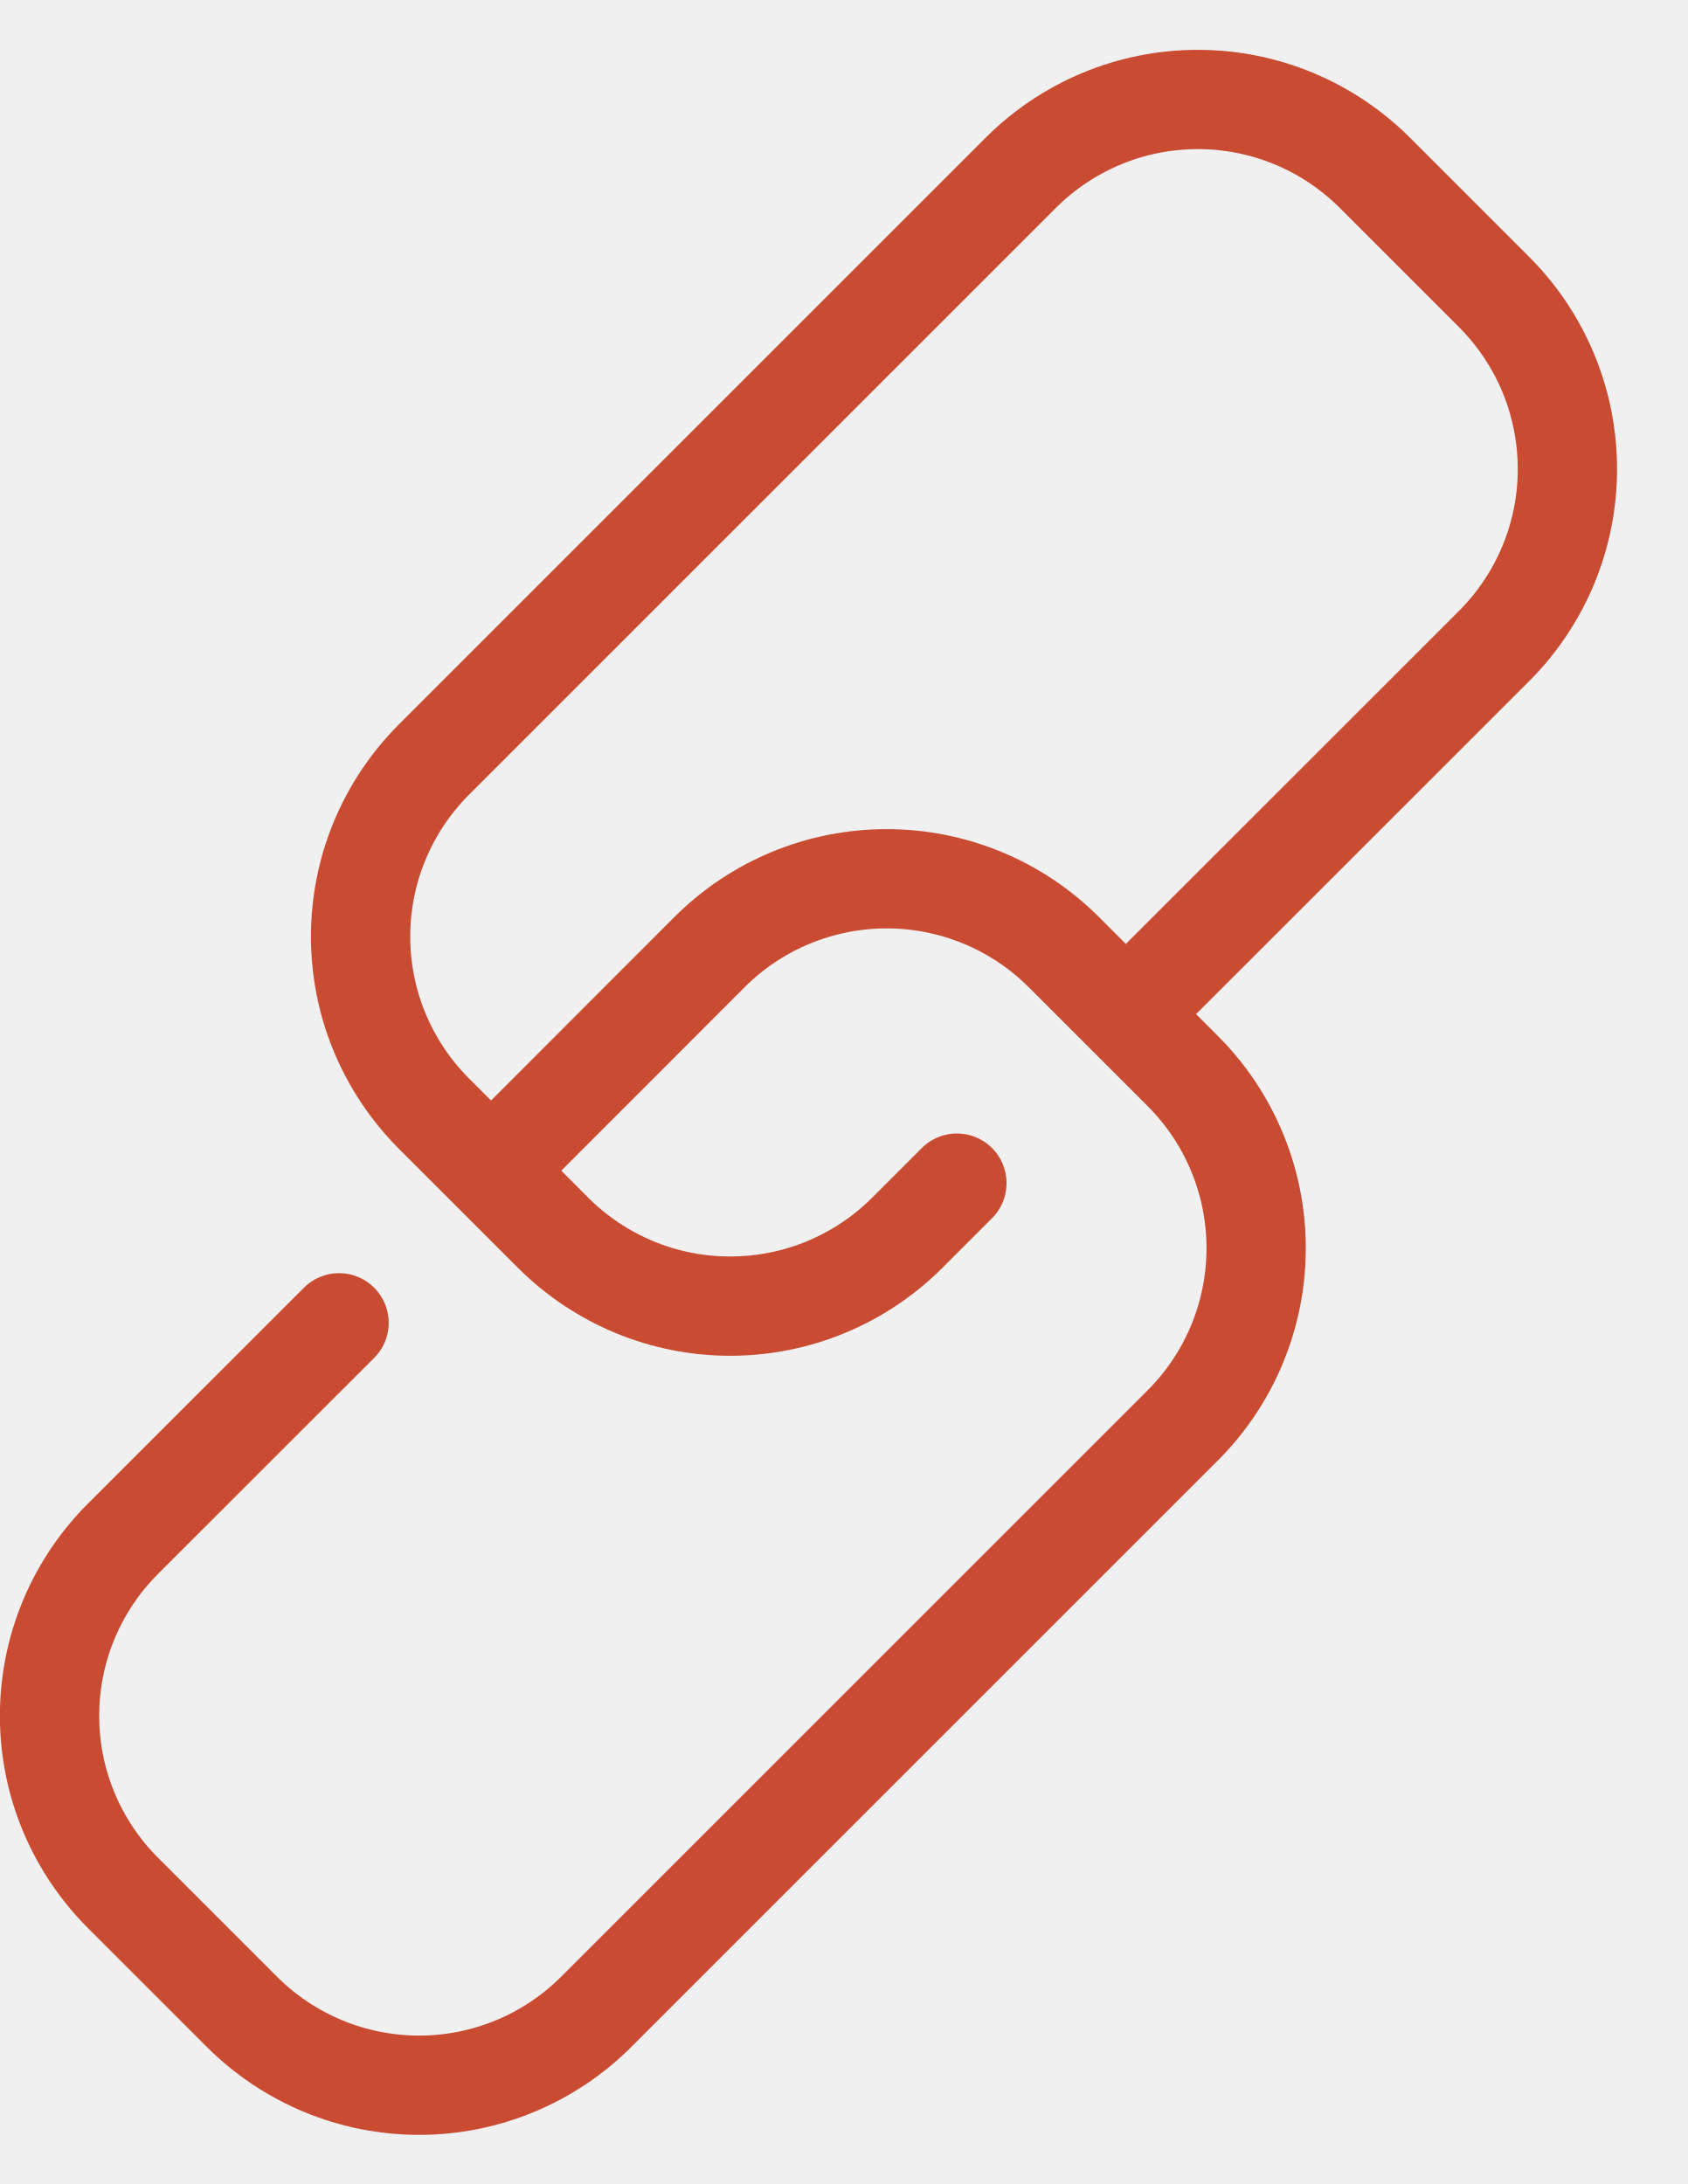
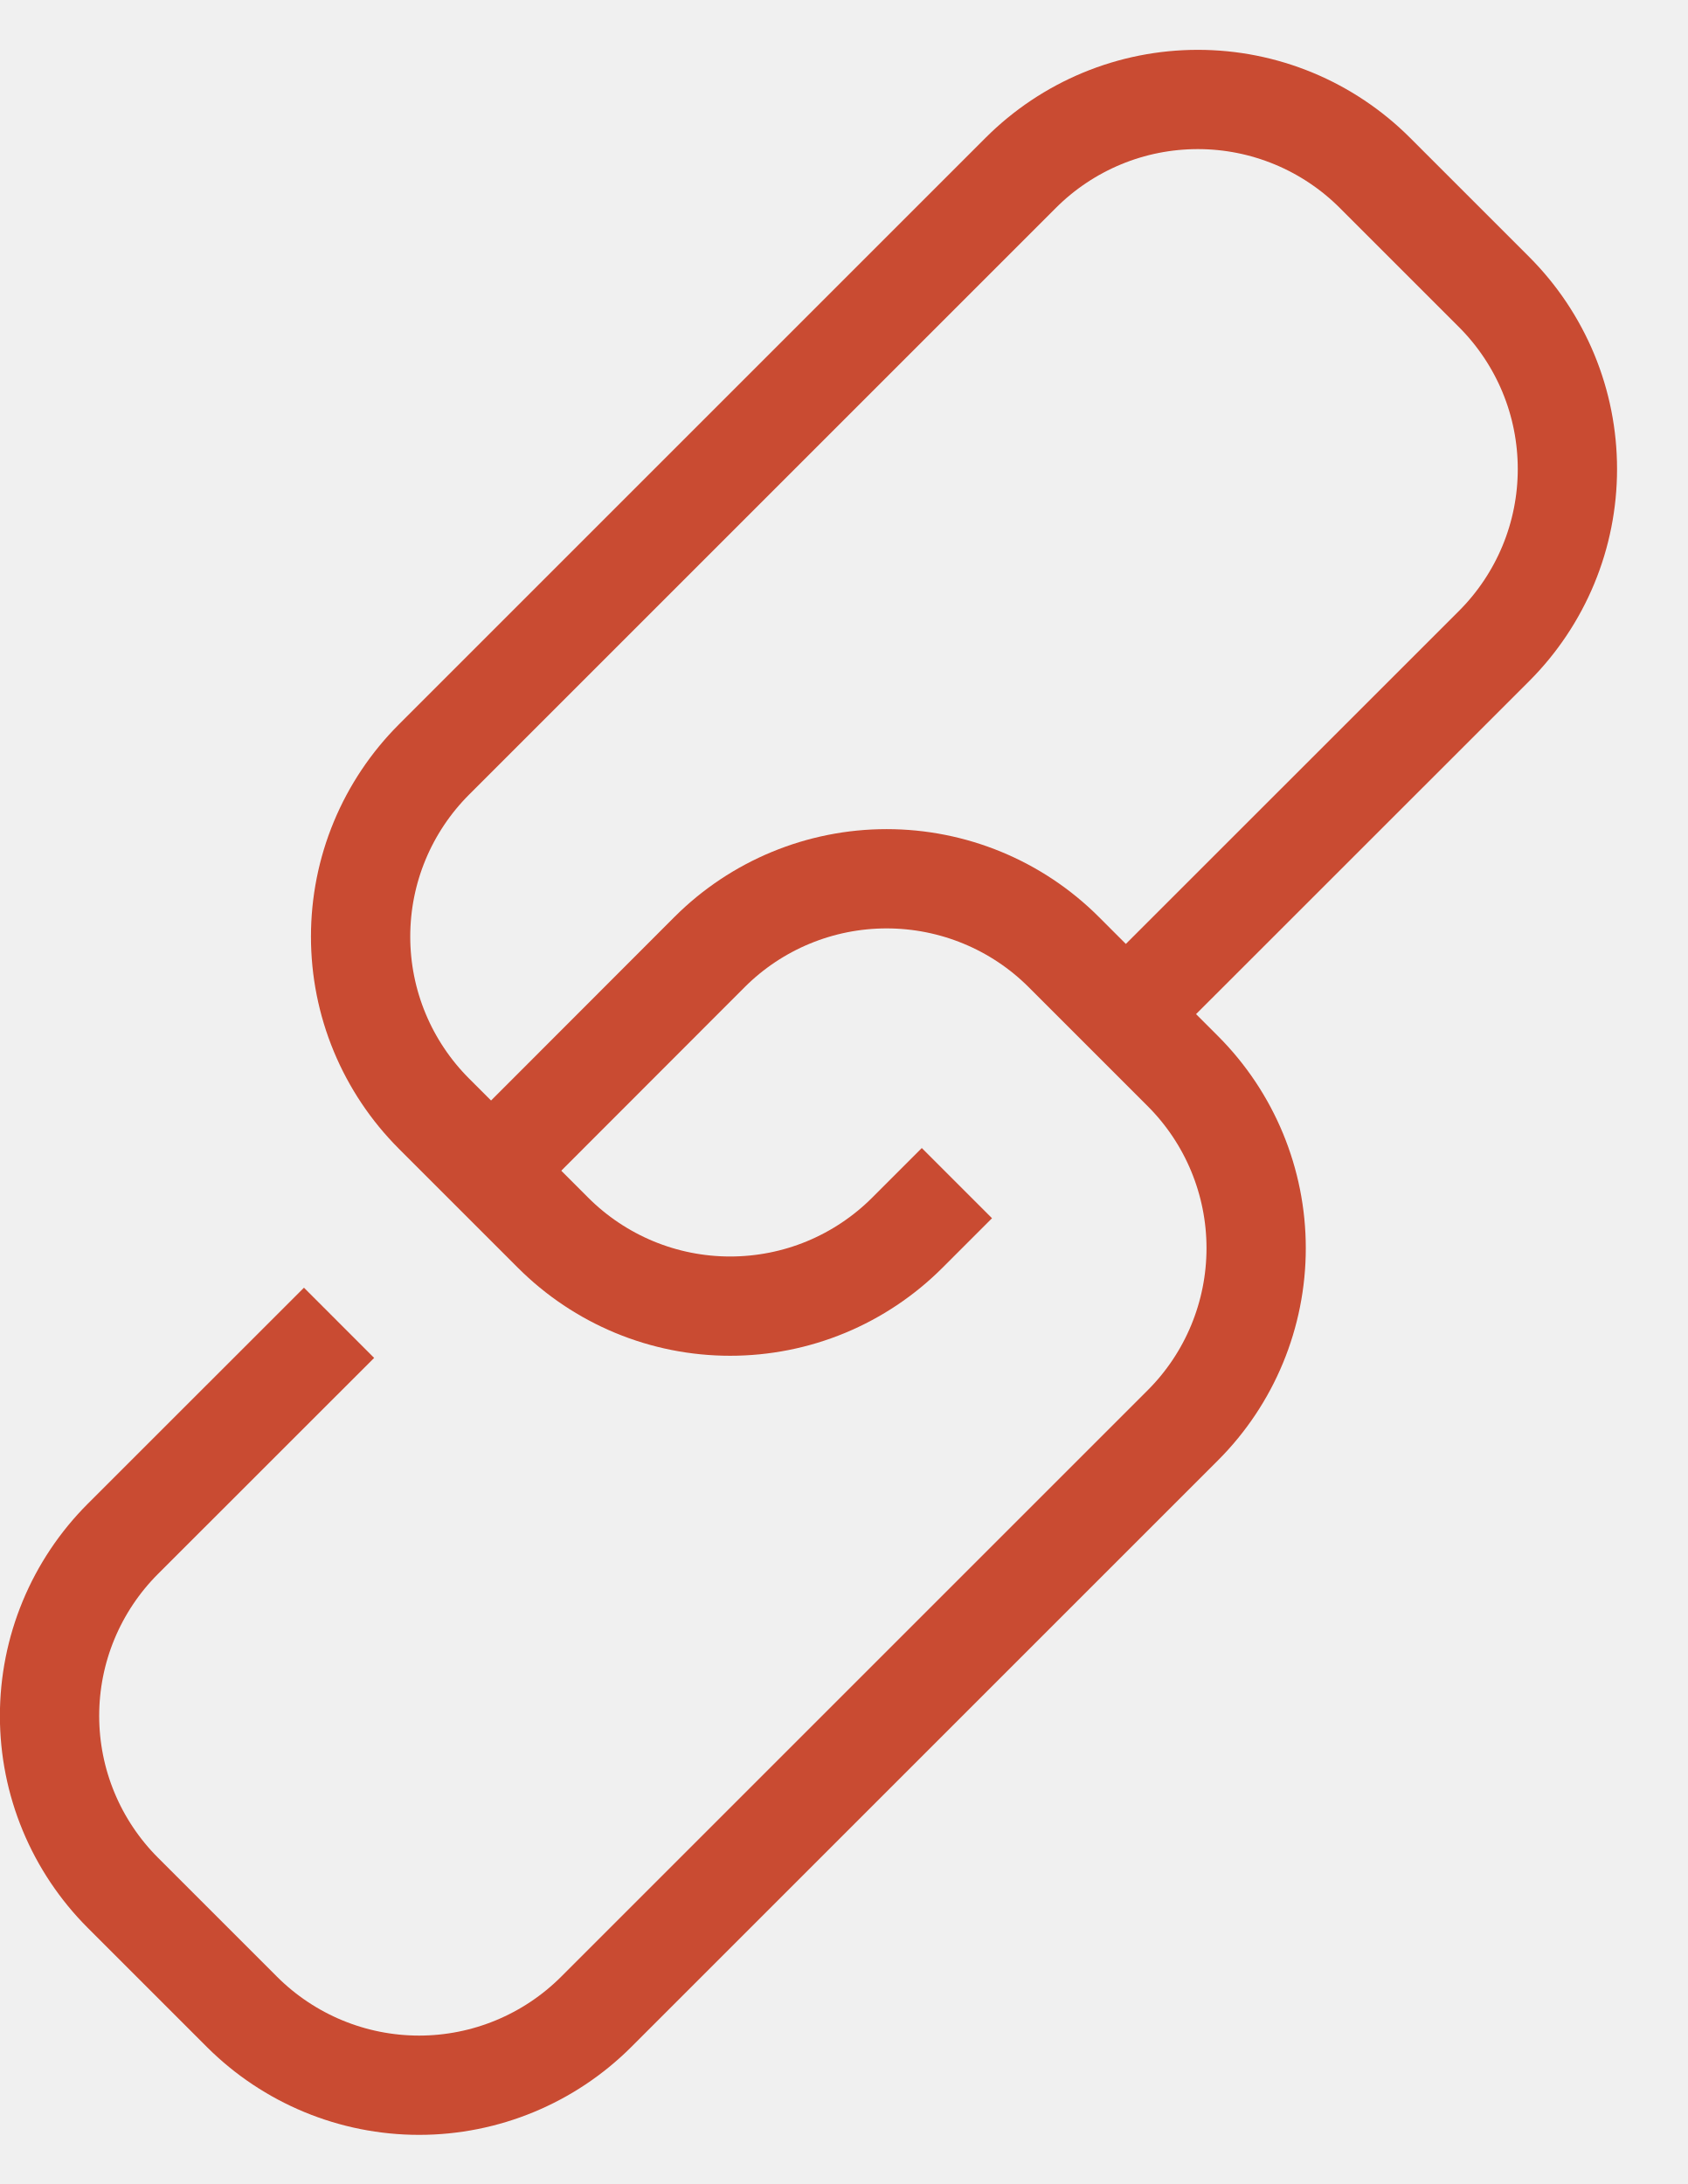
<svg xmlns="http://www.w3.org/2000/svg" width="17" height="22" viewBox="0 0 17 22" fill="none">
  <g clip-path="url(#clip0_34_2284)">
-     <path d="M9.638 11.918L9.138 12.418C8.904 12.652 8.626 12.838 8.32 12.965C8.014 13.092 7.685 13.157 7.354 13.157C7.023 13.157 6.695 13.092 6.389 12.965C6.083 12.838 5.805 12.652 5.571 12.418L4.371 11.218C4.137 10.984 3.951 10.706 3.824 10.4C3.697 10.094 3.632 9.766 3.632 9.435C3.632 9.103 3.697 8.775 3.824 8.469C3.951 8.163 4.137 7.885 4.371 7.651L10.281 1.741C10.515 1.507 10.793 1.321 11.099 1.194C11.405 1.067 11.733 1.002 12.065 1.002C12.396 1.002 12.723 1.067 13.03 1.194C13.336 1.321 13.614 1.507 13.848 1.741L15.048 2.941C15.282 3.175 15.468 3.453 15.595 3.759C15.722 4.065 15.787 4.393 15.787 4.725C15.787 5.056 15.722 5.384 15.595 5.69C15.468 5.996 15.282 6.274 15.048 6.508L11.44 10.115" stroke="#C94B32" stroke-linecap="round" />
-     <path d="M5.163 11.576L7.147 9.59C7.62 9.117 8.262 8.852 8.93 8.852C9.599 8.852 10.241 9.117 10.714 9.59L11.914 10.79C12.387 11.263 12.652 11.905 12.652 12.573C12.652 13.242 12.387 13.884 11.914 14.357L6.004 20.267C5.531 20.739 4.89 21.005 4.221 21.005C3.552 21.005 2.911 20.739 2.438 20.267L1.238 19.067C1.004 18.833 0.818 18.555 0.691 18.249C0.564 17.943 0.499 17.615 0.499 17.284C0.499 16.953 0.564 16.625 0.691 16.319C0.818 16.013 1.004 15.735 1.238 15.501L3.415 13.325" stroke="#C94B32" stroke-linecap="round" />
+     <path d="M9.638 11.918L9.138 12.418C8.904 12.652 8.626 12.838 8.32 12.965C8.014 13.092 7.685 13.157 7.354 13.157C7.023 13.157 6.695 13.092 6.389 12.965C6.083 12.838 5.805 12.652 5.571 12.418L4.371 11.218C4.137 10.984 3.951 10.706 3.824 10.4C3.697 10.094 3.632 9.766 3.632 9.435C3.632 9.103 3.697 8.775 3.824 8.469C3.951 8.163 4.137 7.885 4.371 7.651L10.281 1.741C10.515 1.507 10.793 1.321 11.099 1.194C11.405 1.067 11.733 1.002 12.065 1.002C12.396 1.002 12.723 1.067 13.03 1.194C13.336 1.321 13.614 1.507 13.848 1.741L15.048 2.941C15.282 3.175 15.468 3.453 15.595 3.759C15.722 4.065 15.787 4.393 15.787 4.725C15.787 5.056 15.722 5.384 15.595 5.69C15.468 5.996 15.282 6.274 15.048 6.508L11.44 10.115" stroke="#C94B32" strokeLinecap="round" />
+     <path d="M5.163 11.576L7.147 9.59C7.62 9.117 8.262 8.852 8.93 8.852C9.599 8.852 10.241 9.117 10.714 9.59L11.914 10.79C12.387 11.263 12.652 11.905 12.652 12.573C12.652 13.242 12.387 13.884 11.914 14.357L6.004 20.267C5.531 20.739 4.89 21.005 4.221 21.005C3.552 21.005 2.911 20.739 2.438 20.267L1.238 19.067C1.004 18.833 0.818 18.555 0.691 18.249C0.564 17.943 0.499 17.615 0.499 17.284C0.499 16.953 0.564 16.625 0.691 16.319C0.818 16.013 1.004 15.735 1.238 15.501L3.415 13.325" stroke="#C94B32" strokeLinecap="round" />
  </g>
  <defs>
    <clipPath id="clip0_34_2284">
      <rect width="16.29" height="21.183" fill="white" transform="translate(0 0.5)" />
    </clipPath>
  </defs>
</svg>
